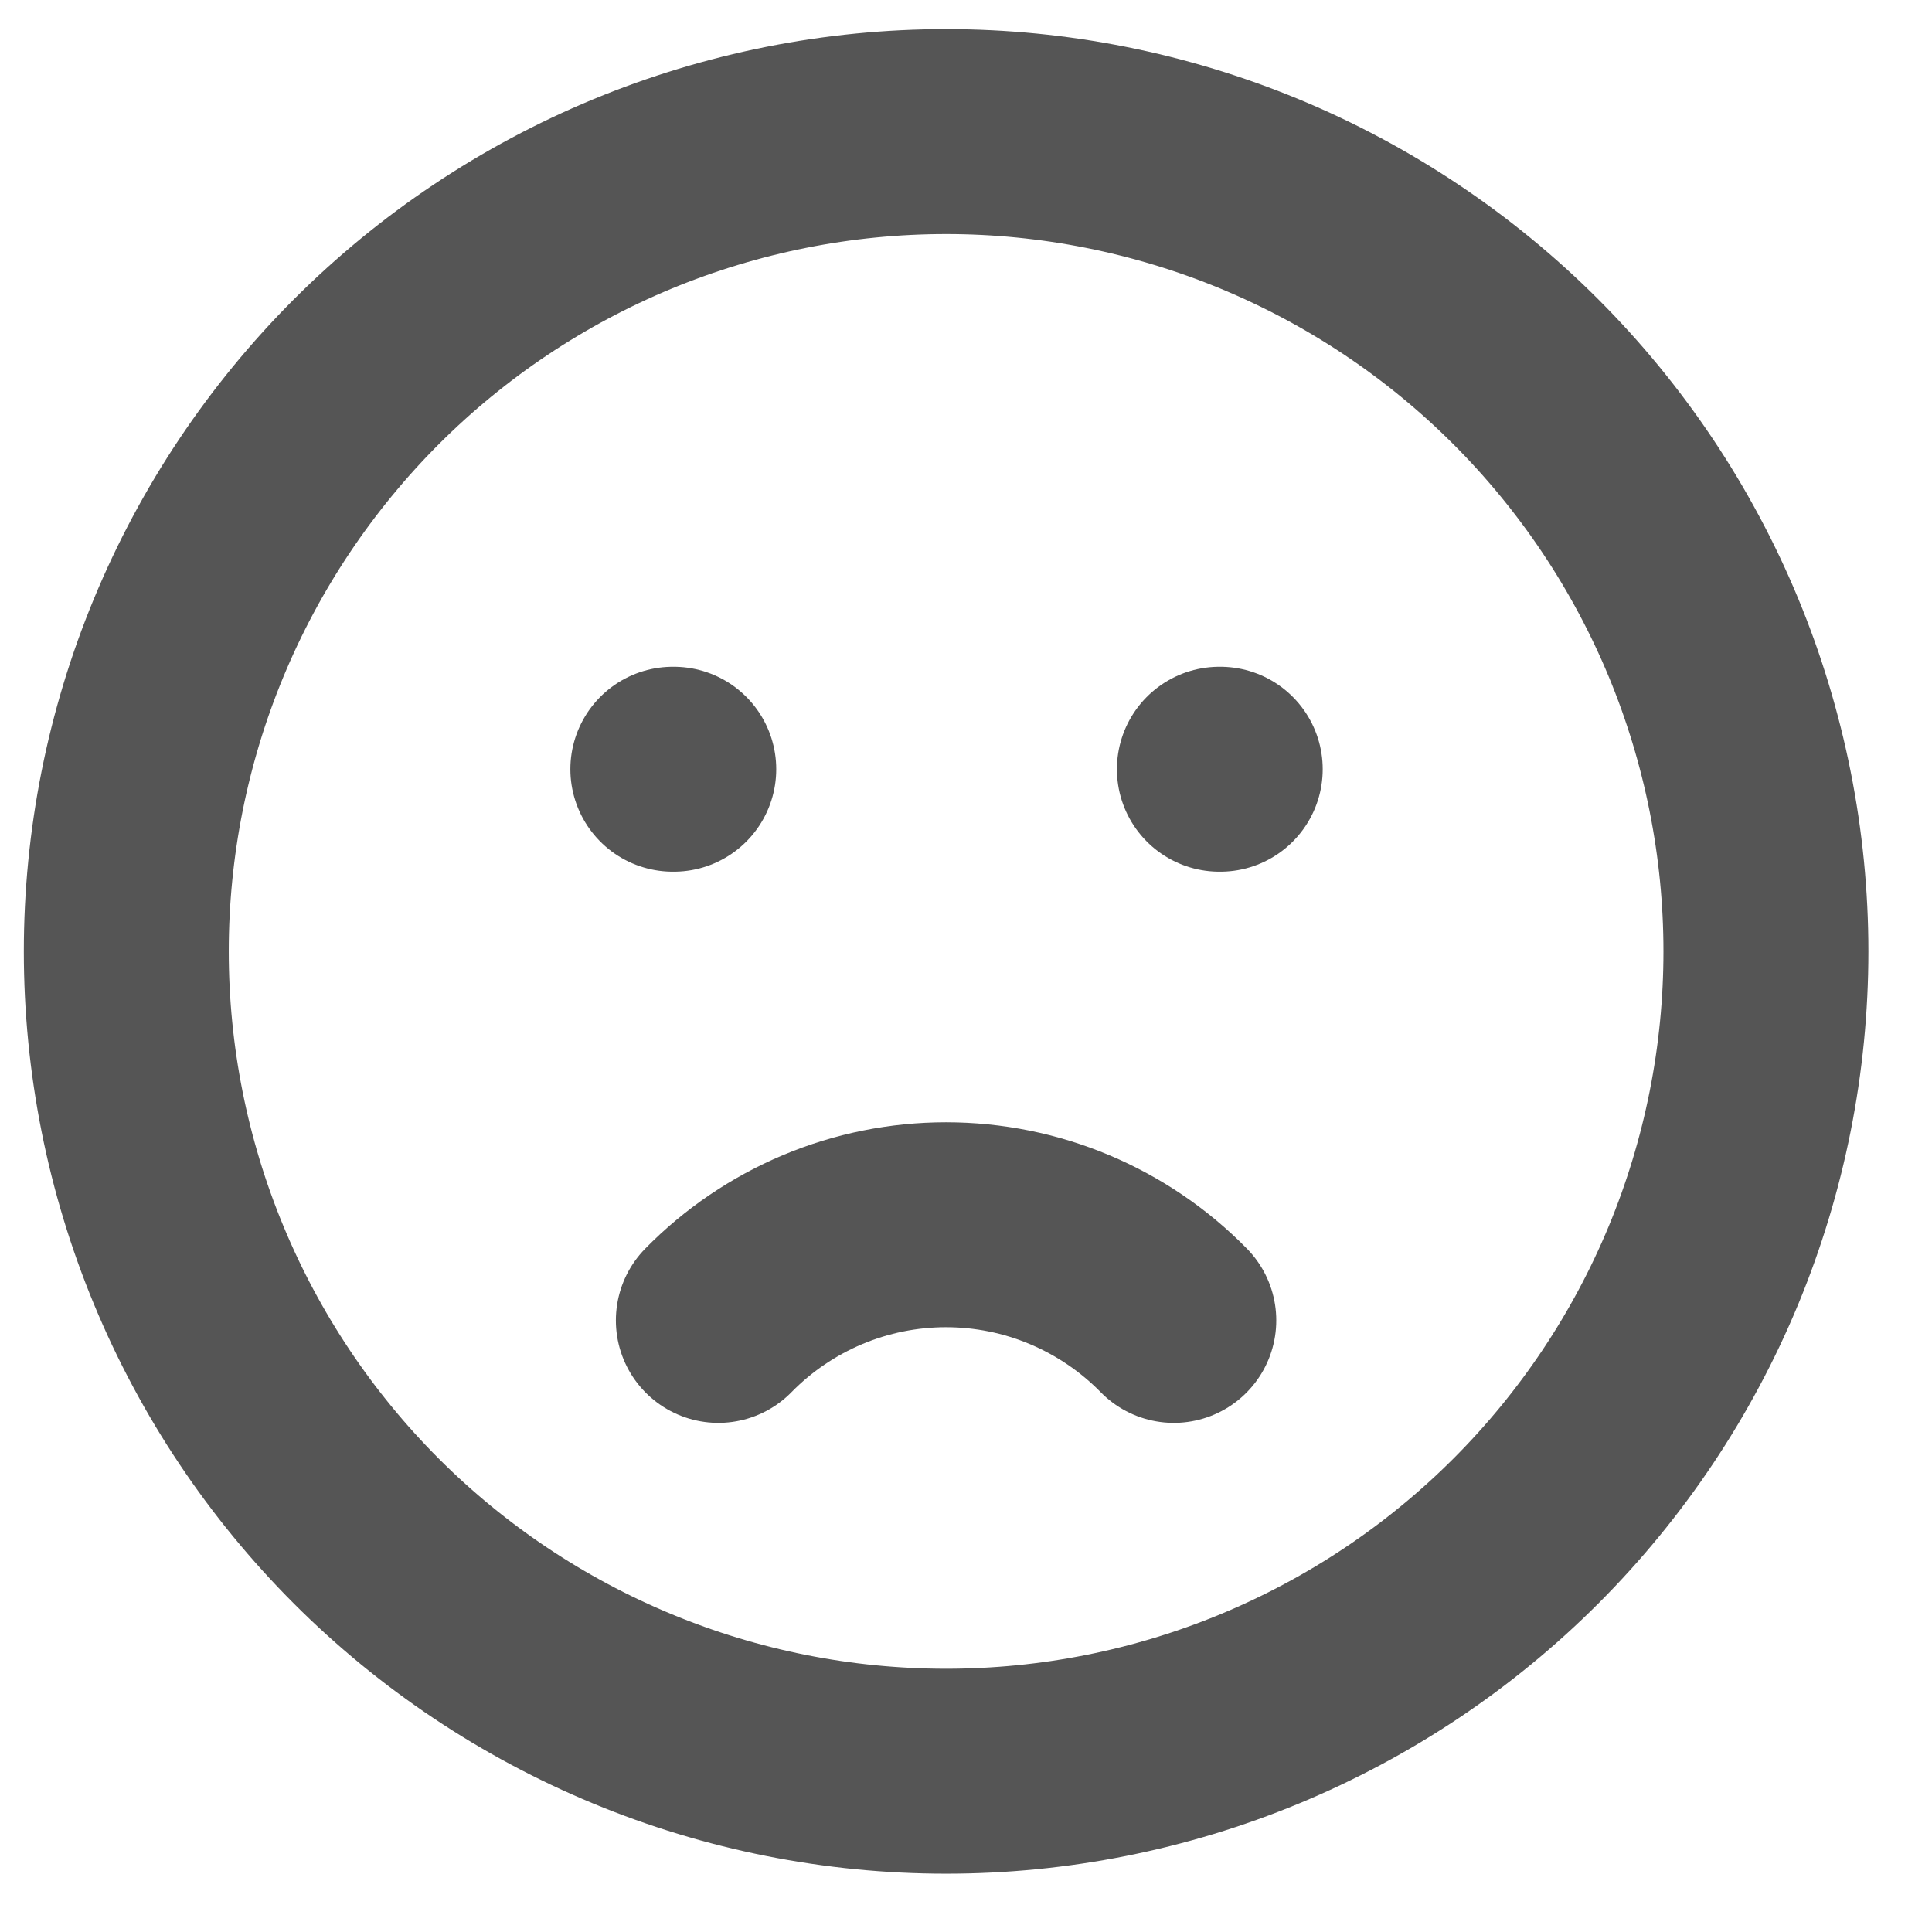
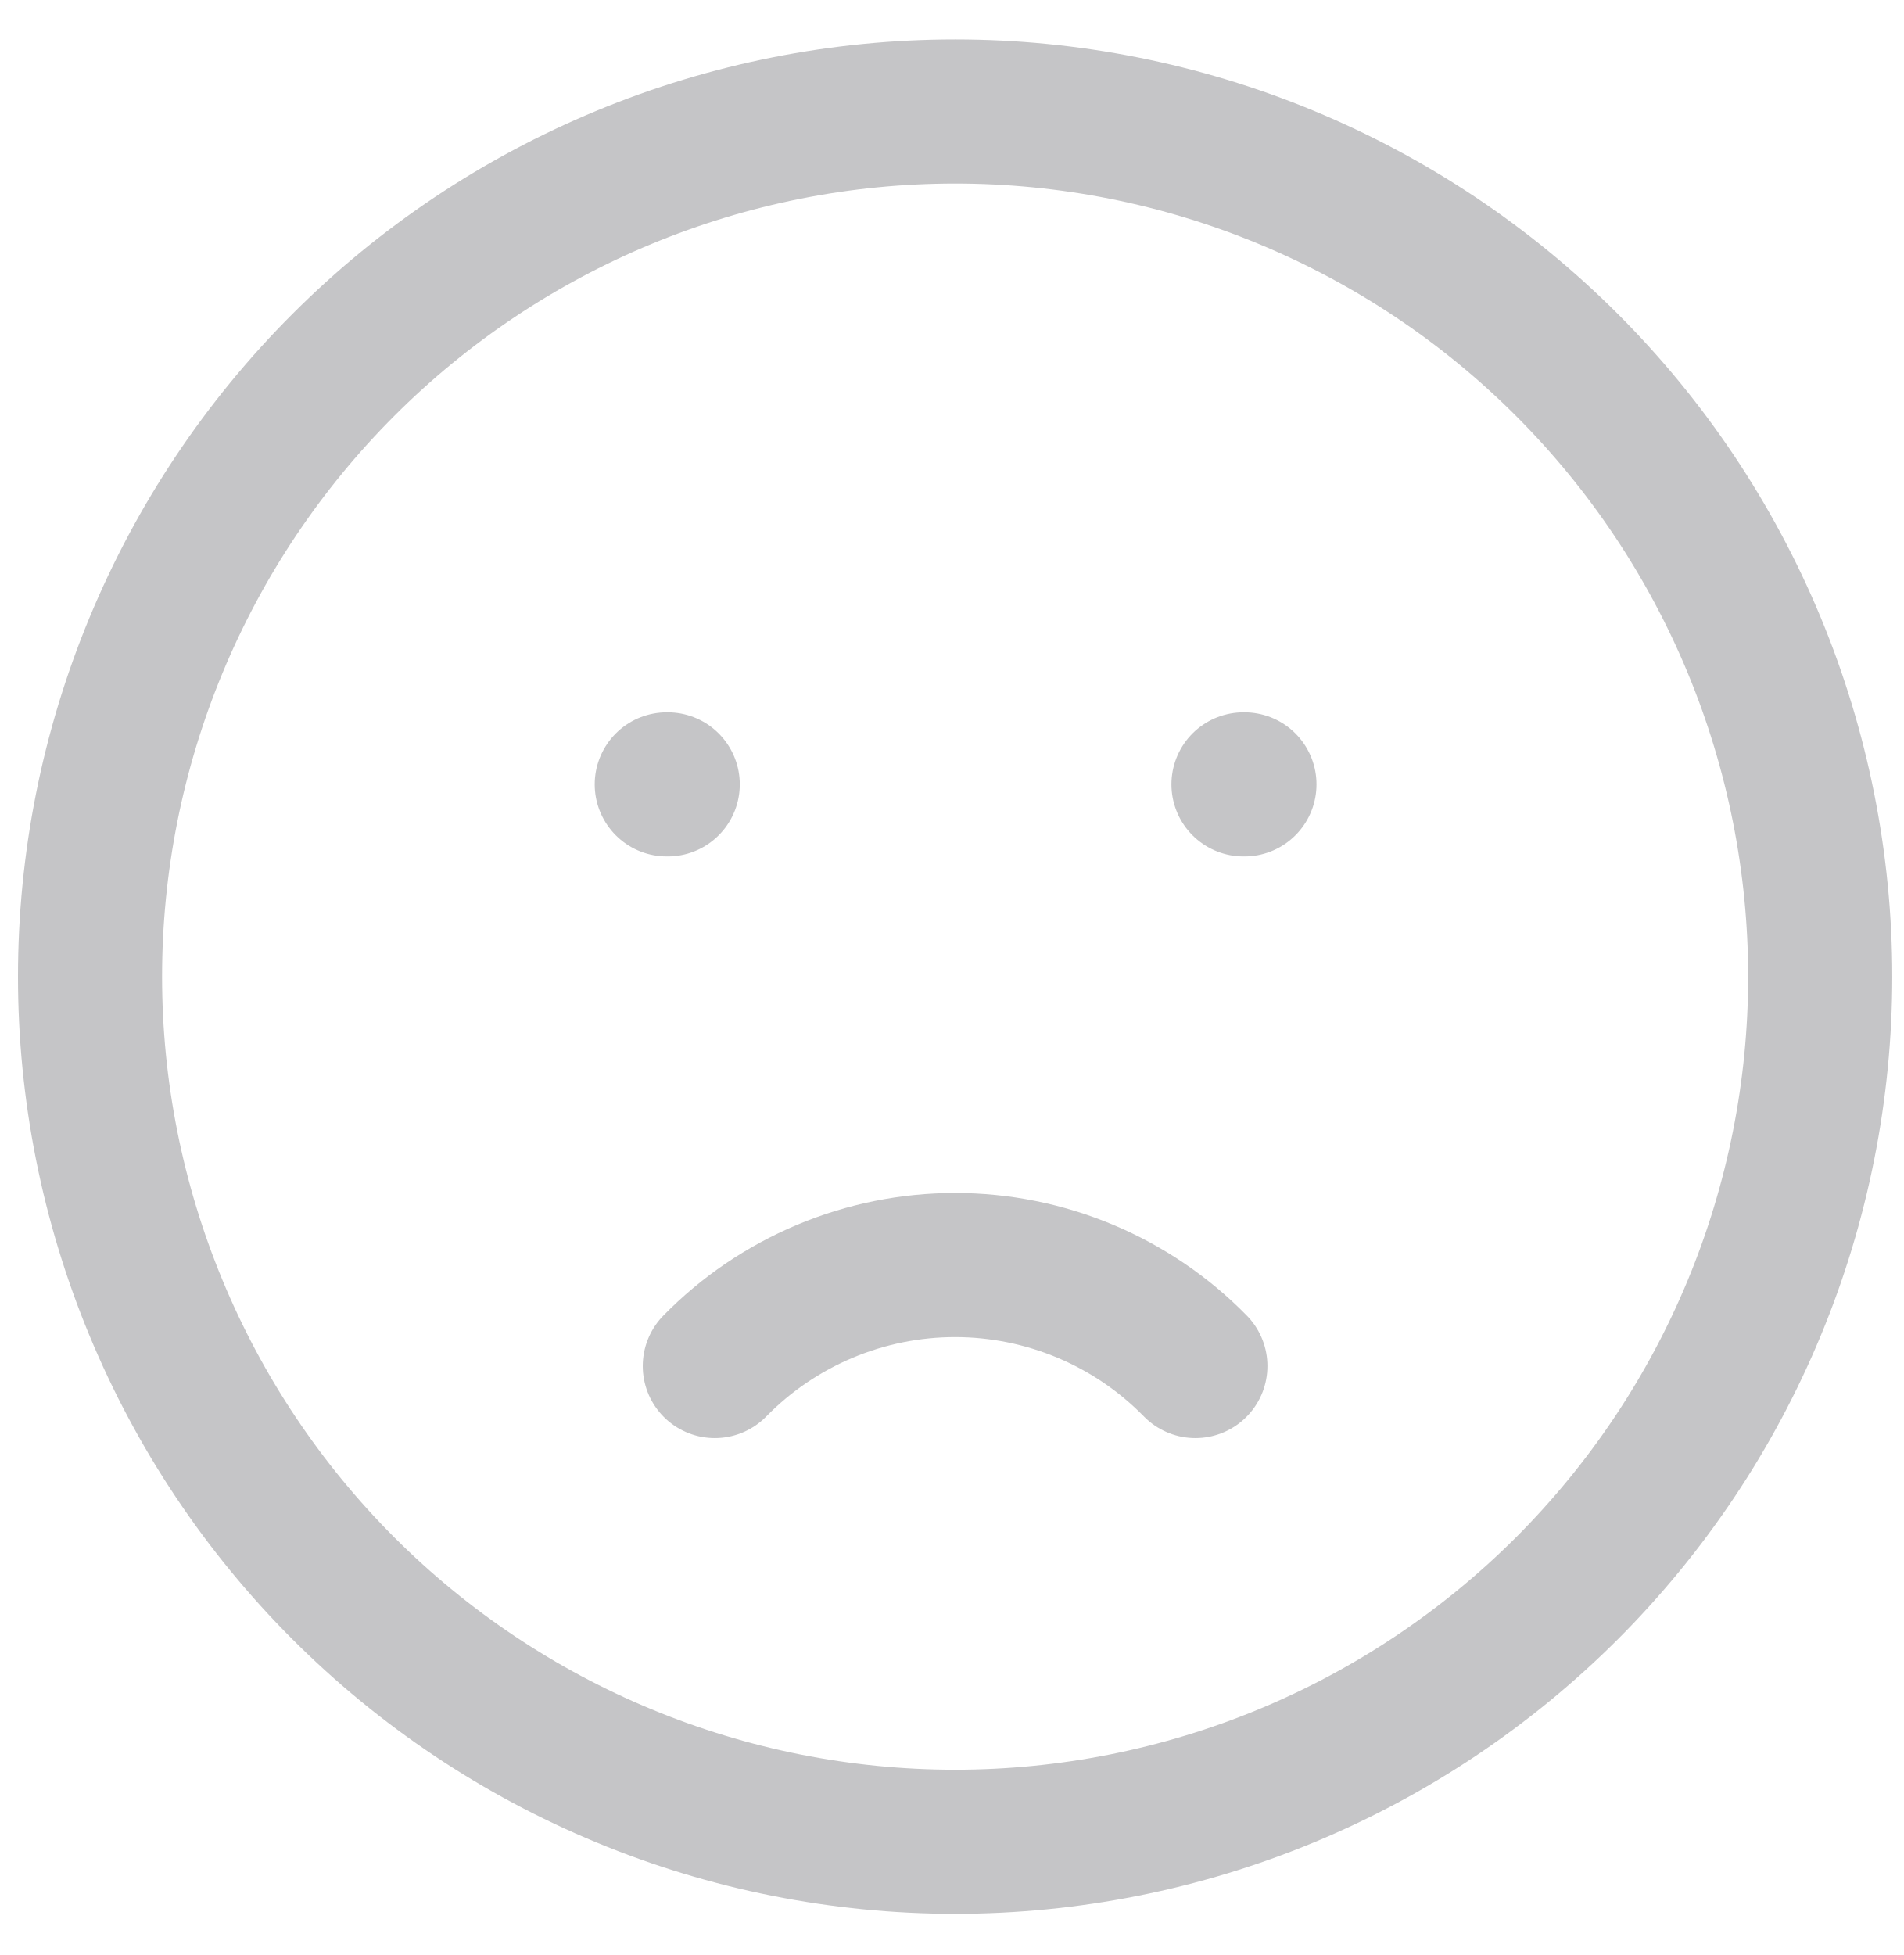
- <svg xmlns="http://www.w3.org/2000/svg" viewBox="0 0 27 27" fill="none">
-   <path d="M9.403 10.75H9.416M17.041 10.75H17.053M1.765 13.296C1.765 14.801 2.061 16.291 2.637 17.681C3.213 19.071 4.057 20.334 5.12 21.398C6.184 22.462 7.447 23.305 8.837 23.881C10.227 24.457 11.717 24.753 13.222 24.753C14.726 24.753 16.216 24.457 17.606 23.881C18.996 23.305 20.259 22.462 21.323 21.398C22.387 20.334 23.231 19.071 23.807 17.681C24.382 16.291 24.679 14.801 24.679 13.296C24.679 11.792 24.382 10.302 23.807 8.912C23.231 7.522 22.387 6.259 21.323 5.195C20.259 4.131 18.996 3.287 17.606 2.711C16.216 2.136 14.726 1.839 13.222 1.839C11.717 1.839 10.227 2.136 8.837 2.711C7.447 3.287 6.184 4.131 5.12 5.195C4.057 6.259 3.213 7.522 2.637 8.912C2.061 10.302 1.765 11.792 1.765 13.296Z" stroke="#555555" stroke-width="2.864" stroke-linecap="round" stroke-linejoin="round" />
-   <path d="M10.039 18.453C10.454 18.03 10.949 17.694 11.495 17.464C12.042 17.234 12.628 17.116 13.221 17.116C13.814 17.116 14.401 17.234 14.947 17.464C15.494 17.694 15.989 18.03 16.404 18.453" stroke="#555555" stroke-width="2.864" stroke-linecap="round" stroke-linejoin="round" />
+ <svg xmlns="http://www.w3.org/2000/svg" width="37" height="38" viewBox="0 0 37 38" fill="none">
+   <path d="M12.961 15.246H12.98M24.172 15.246H24.191M1.75 18.983C1.75 21.191 2.185 23.378 3.031 25.418C3.876 27.459 5.114 29.312 6.676 30.874C8.237 32.435 10.091 33.674 12.132 34.519C14.172 35.364 16.358 35.799 18.567 35.799C20.775 35.799 22.962 35.364 25.002 34.519C27.042 33.674 28.896 32.435 30.458 30.874C32.019 29.312 33.258 27.459 34.103 25.418C34.948 23.378 35.383 21.191 35.383 18.983C35.383 16.774 34.948 14.588 34.103 12.547C33.258 10.507 32.019 8.653 30.458 7.092C28.896 5.53 27.042 4.292 25.002 3.447C22.962 2.601 20.775 2.167 18.567 2.167C16.358 2.167 14.172 2.601 12.132 3.447C10.091 4.292 8.237 5.53 6.676 7.092C5.114 8.653 3.876 10.507 3.031 12.547C2.185 14.588 1.75 16.774 1.75 18.983Z" stroke="#C5C5C7" stroke-width="2.801" stroke-linecap="round" stroke-linejoin="round" />
+   <path d="M13.895 26.552C14.504 25.93 15.231 25.437 16.033 25.1C16.835 24.763 17.696 24.589 18.566 24.589C19.436 24.589 20.298 24.763 21.1 25.1C21.902 25.437 22.628 25.93 23.237 26.552" stroke="#C5C5C7" stroke-width="2.801" stroke-linecap="round" stroke-linejoin="round" />
</svg>
